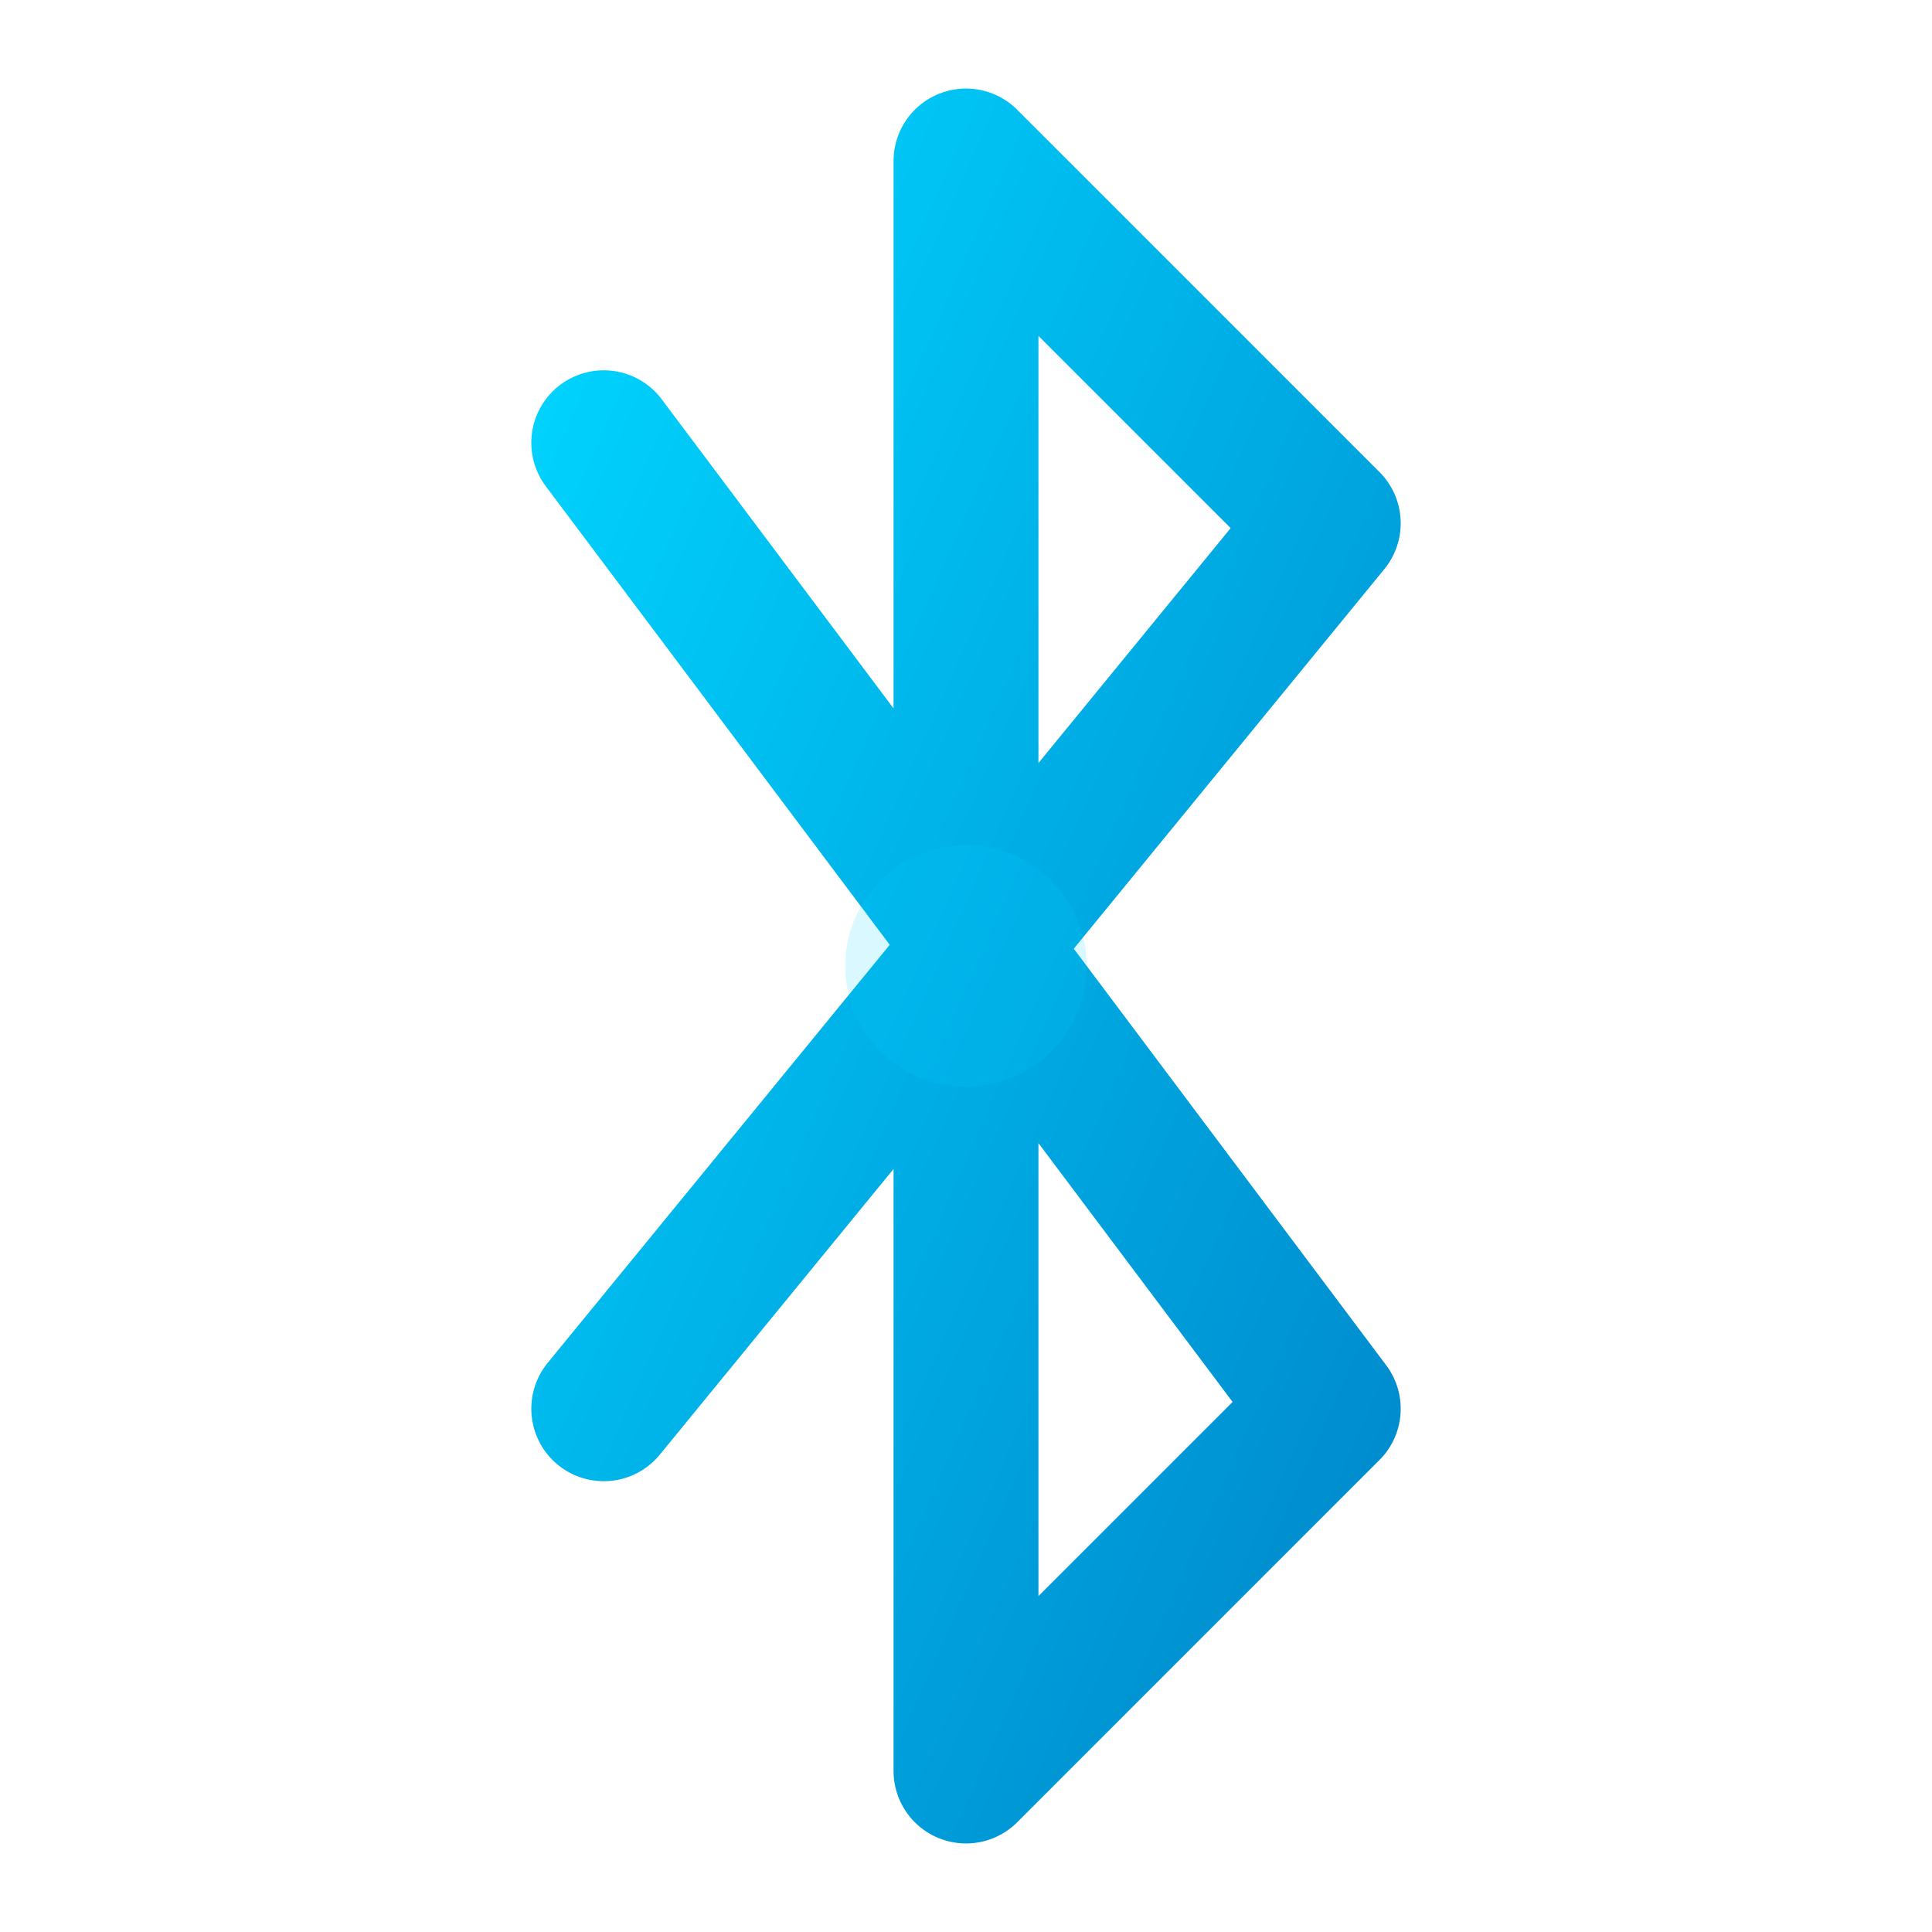
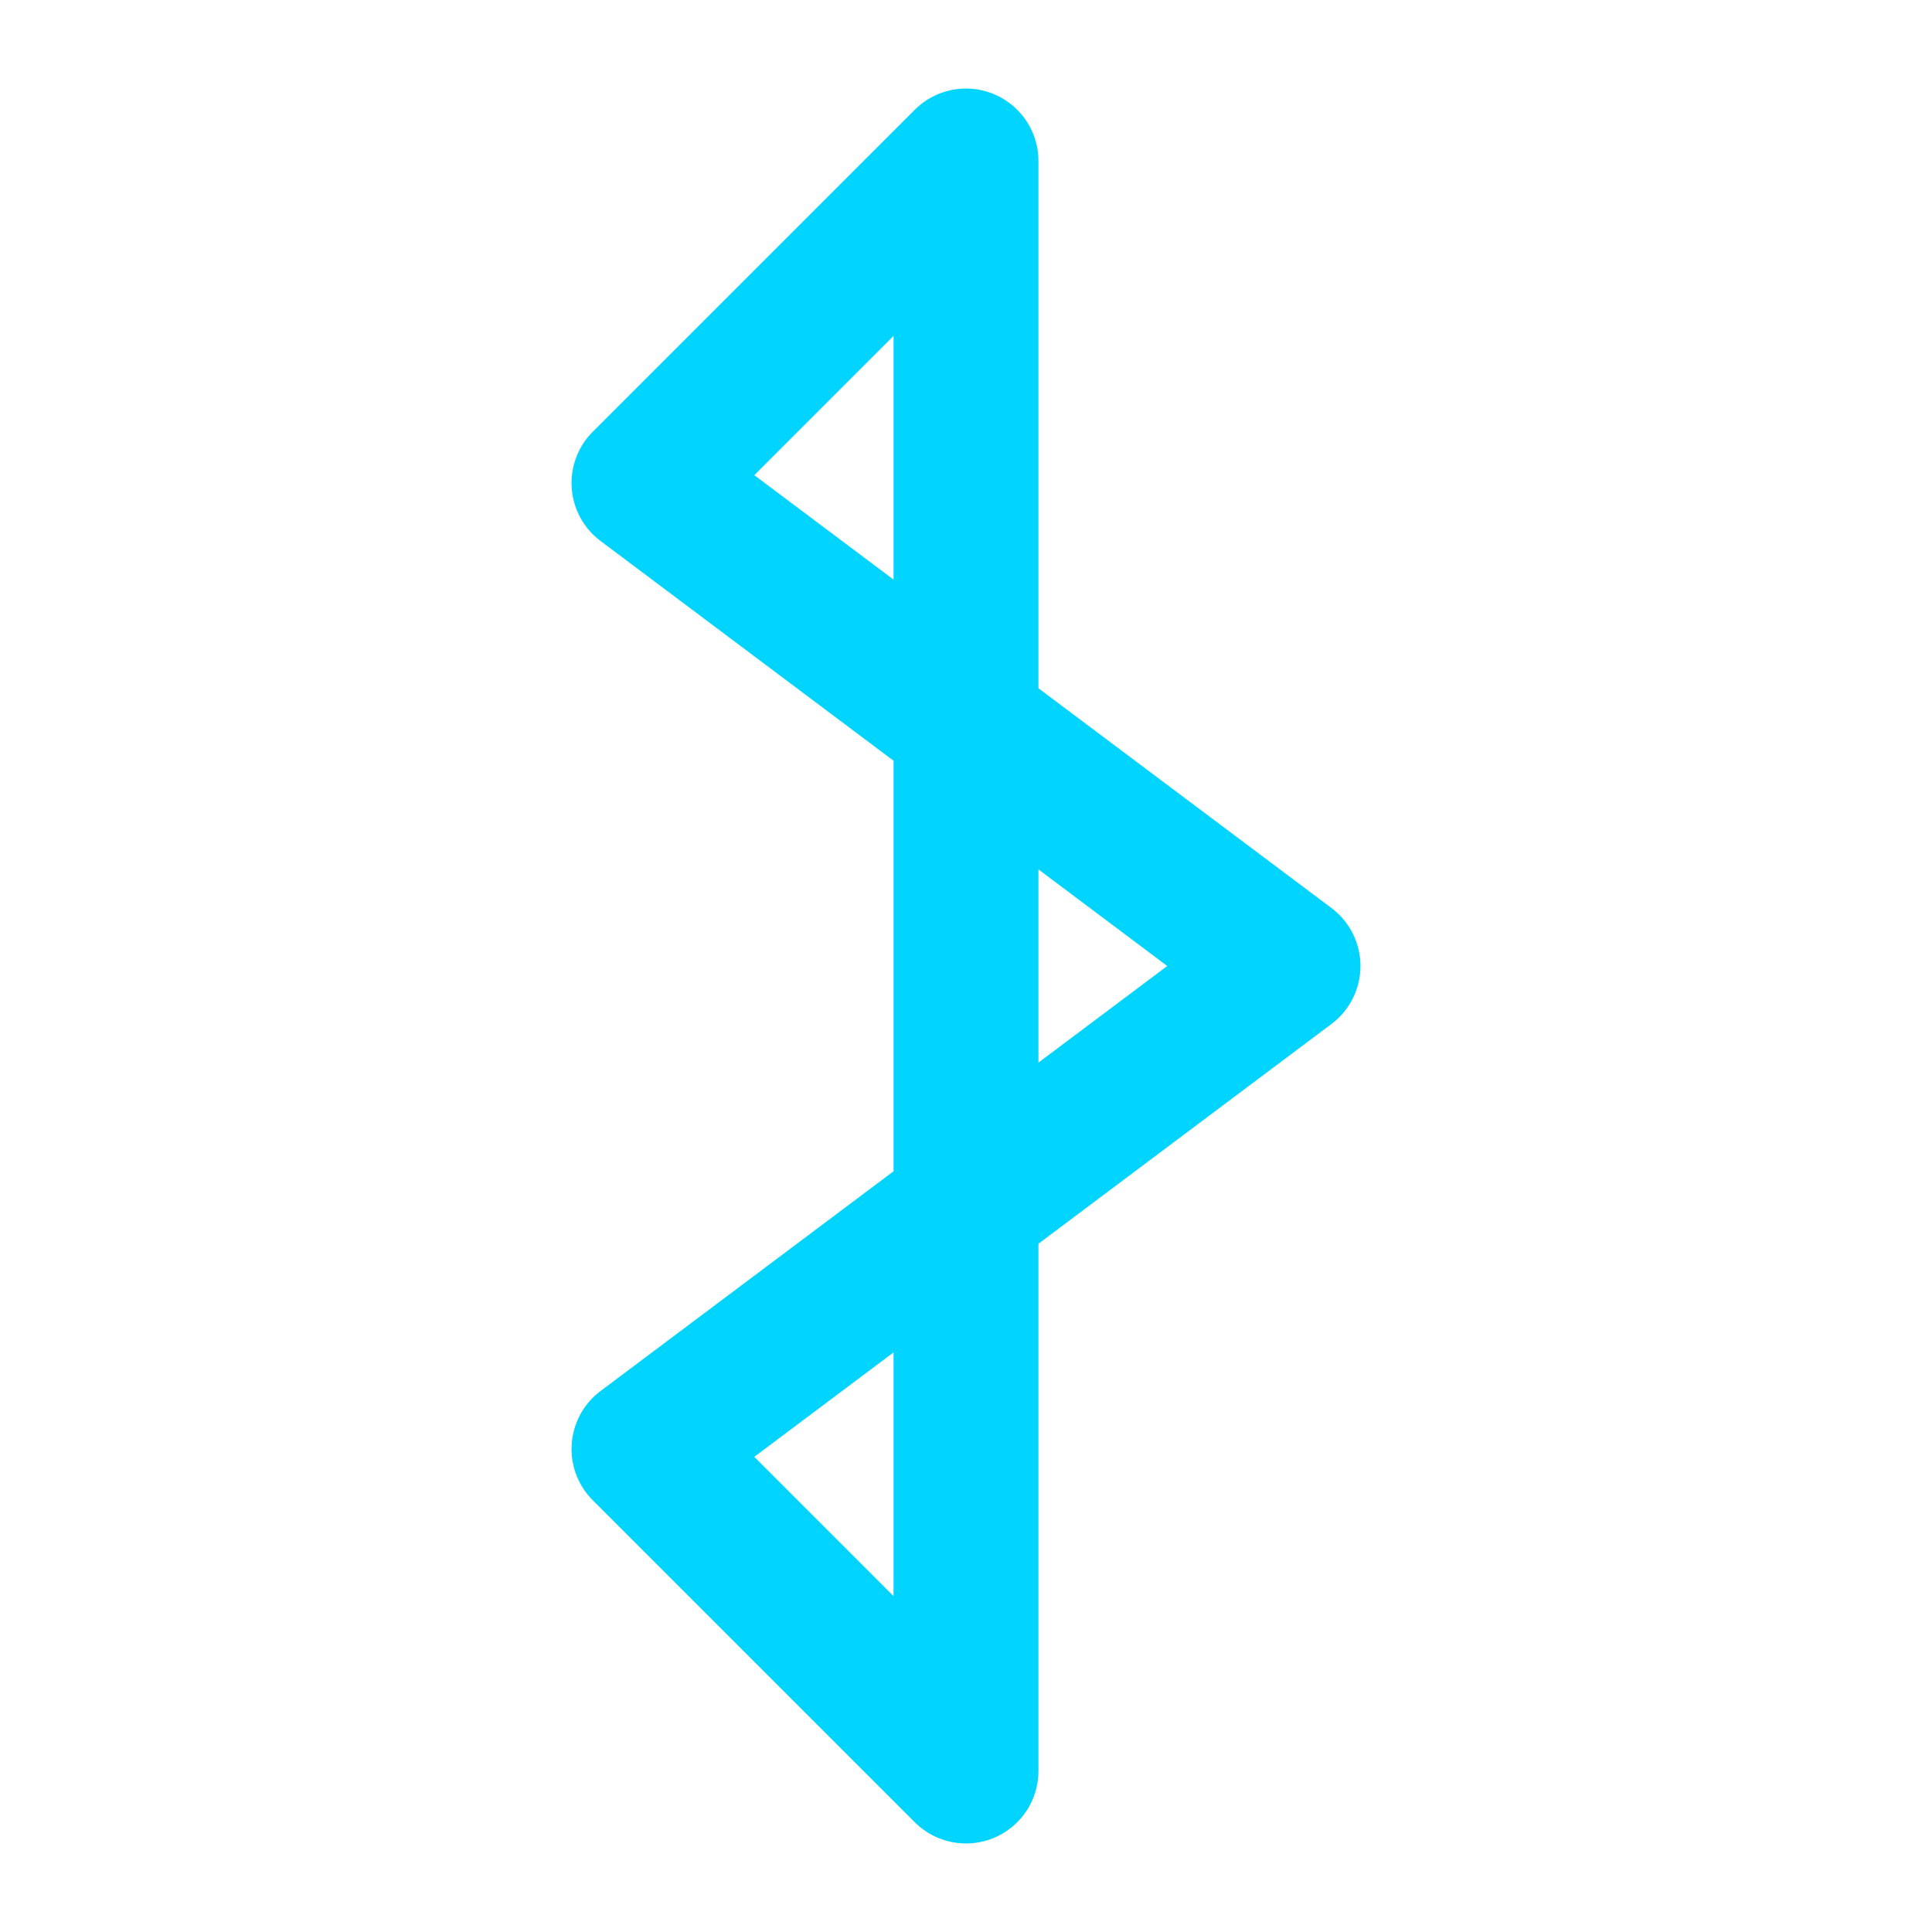
<svg xmlns="http://www.w3.org/2000/svg" viewBox="0 0 24 24" fill="none" stroke="#00D4FF" stroke-width="1.8" stroke-linecap="round" stroke-linejoin="round">
-   <defs>
-     <linearGradient id="btGrad" x1="0%" y1="0%" x2="100%" y2="100%">
-       <stop offset="0%" style="stop-color:#00D4FF;stop-opacity:1" />
-       <stop offset="100%" style="stop-color:#0088CC;stop-opacity:1" />
-     </linearGradient>
-   </defs>
-   <polyline points="7.5 5.5 16.5 17.5 12 22 12 2 16.5 6.5 7.5 17.5" stroke="url(#btGrad)" fill="none" />
-   <circle cx="12" cy="12" r="1.5" fill="rgba(0,212,255,0.15)" stroke="none" />
+   <path d="m8 6 8 6-8 6 4 4V2l-4 4Z" />
</svg>
